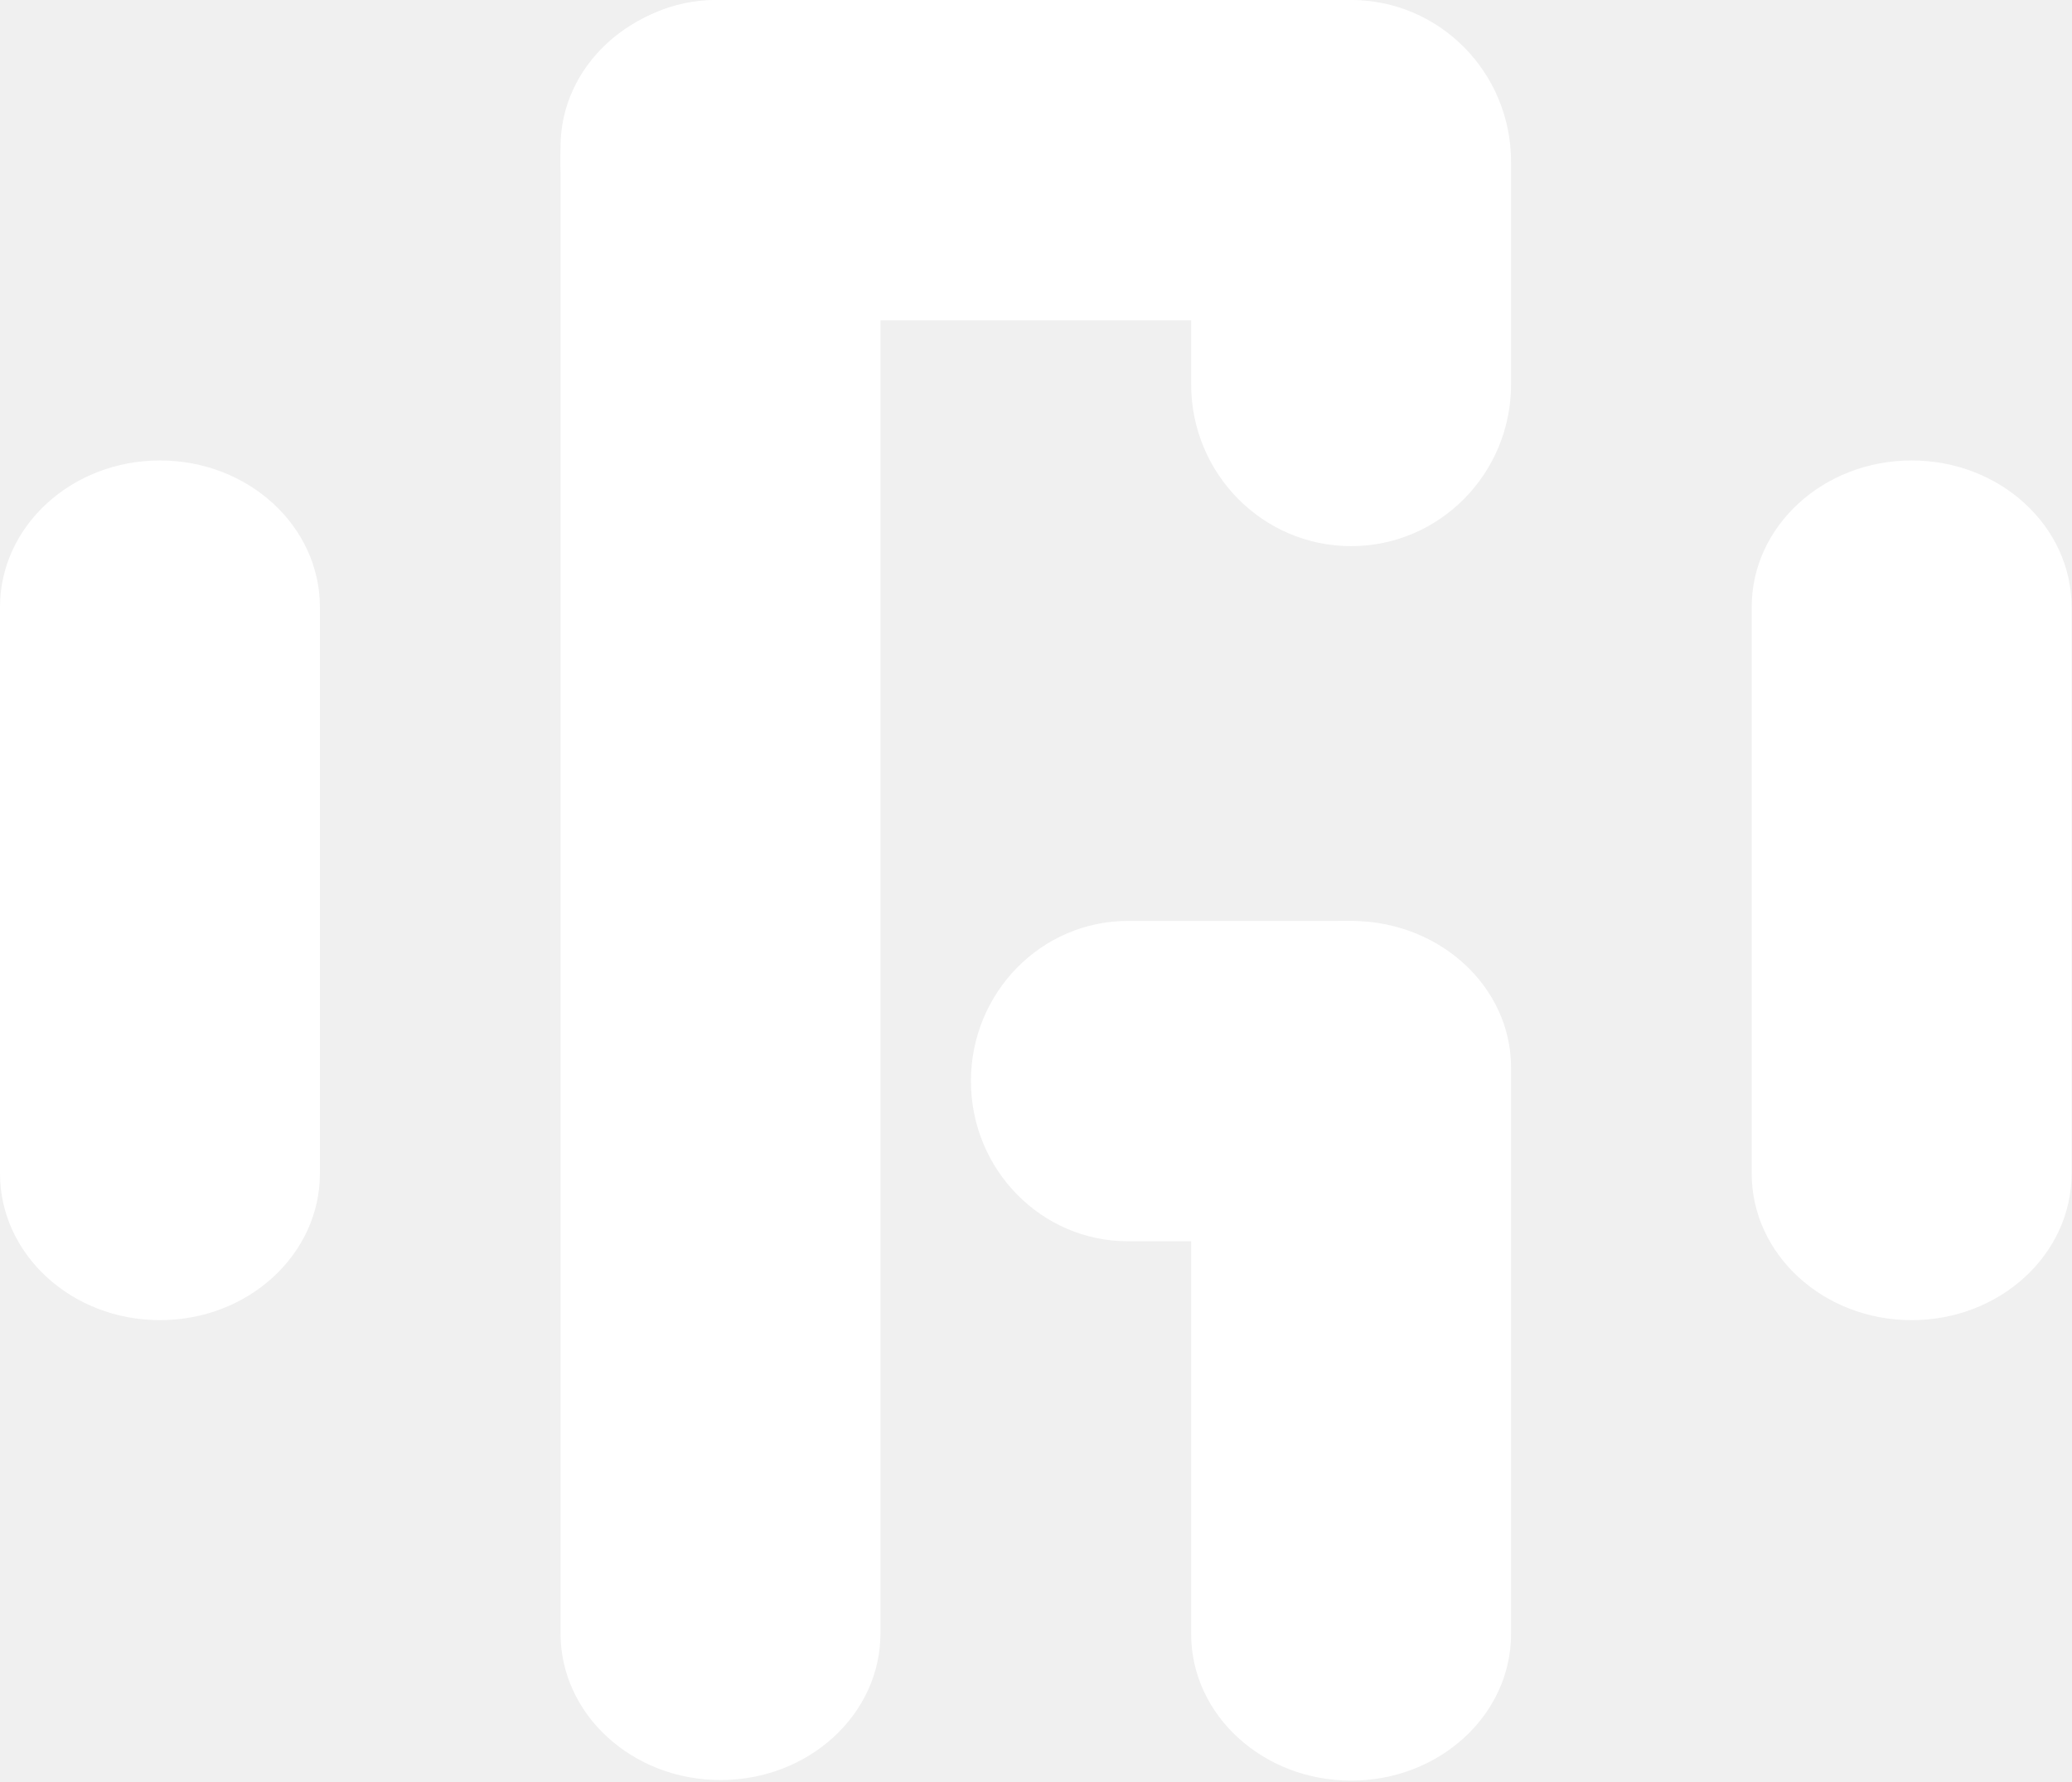
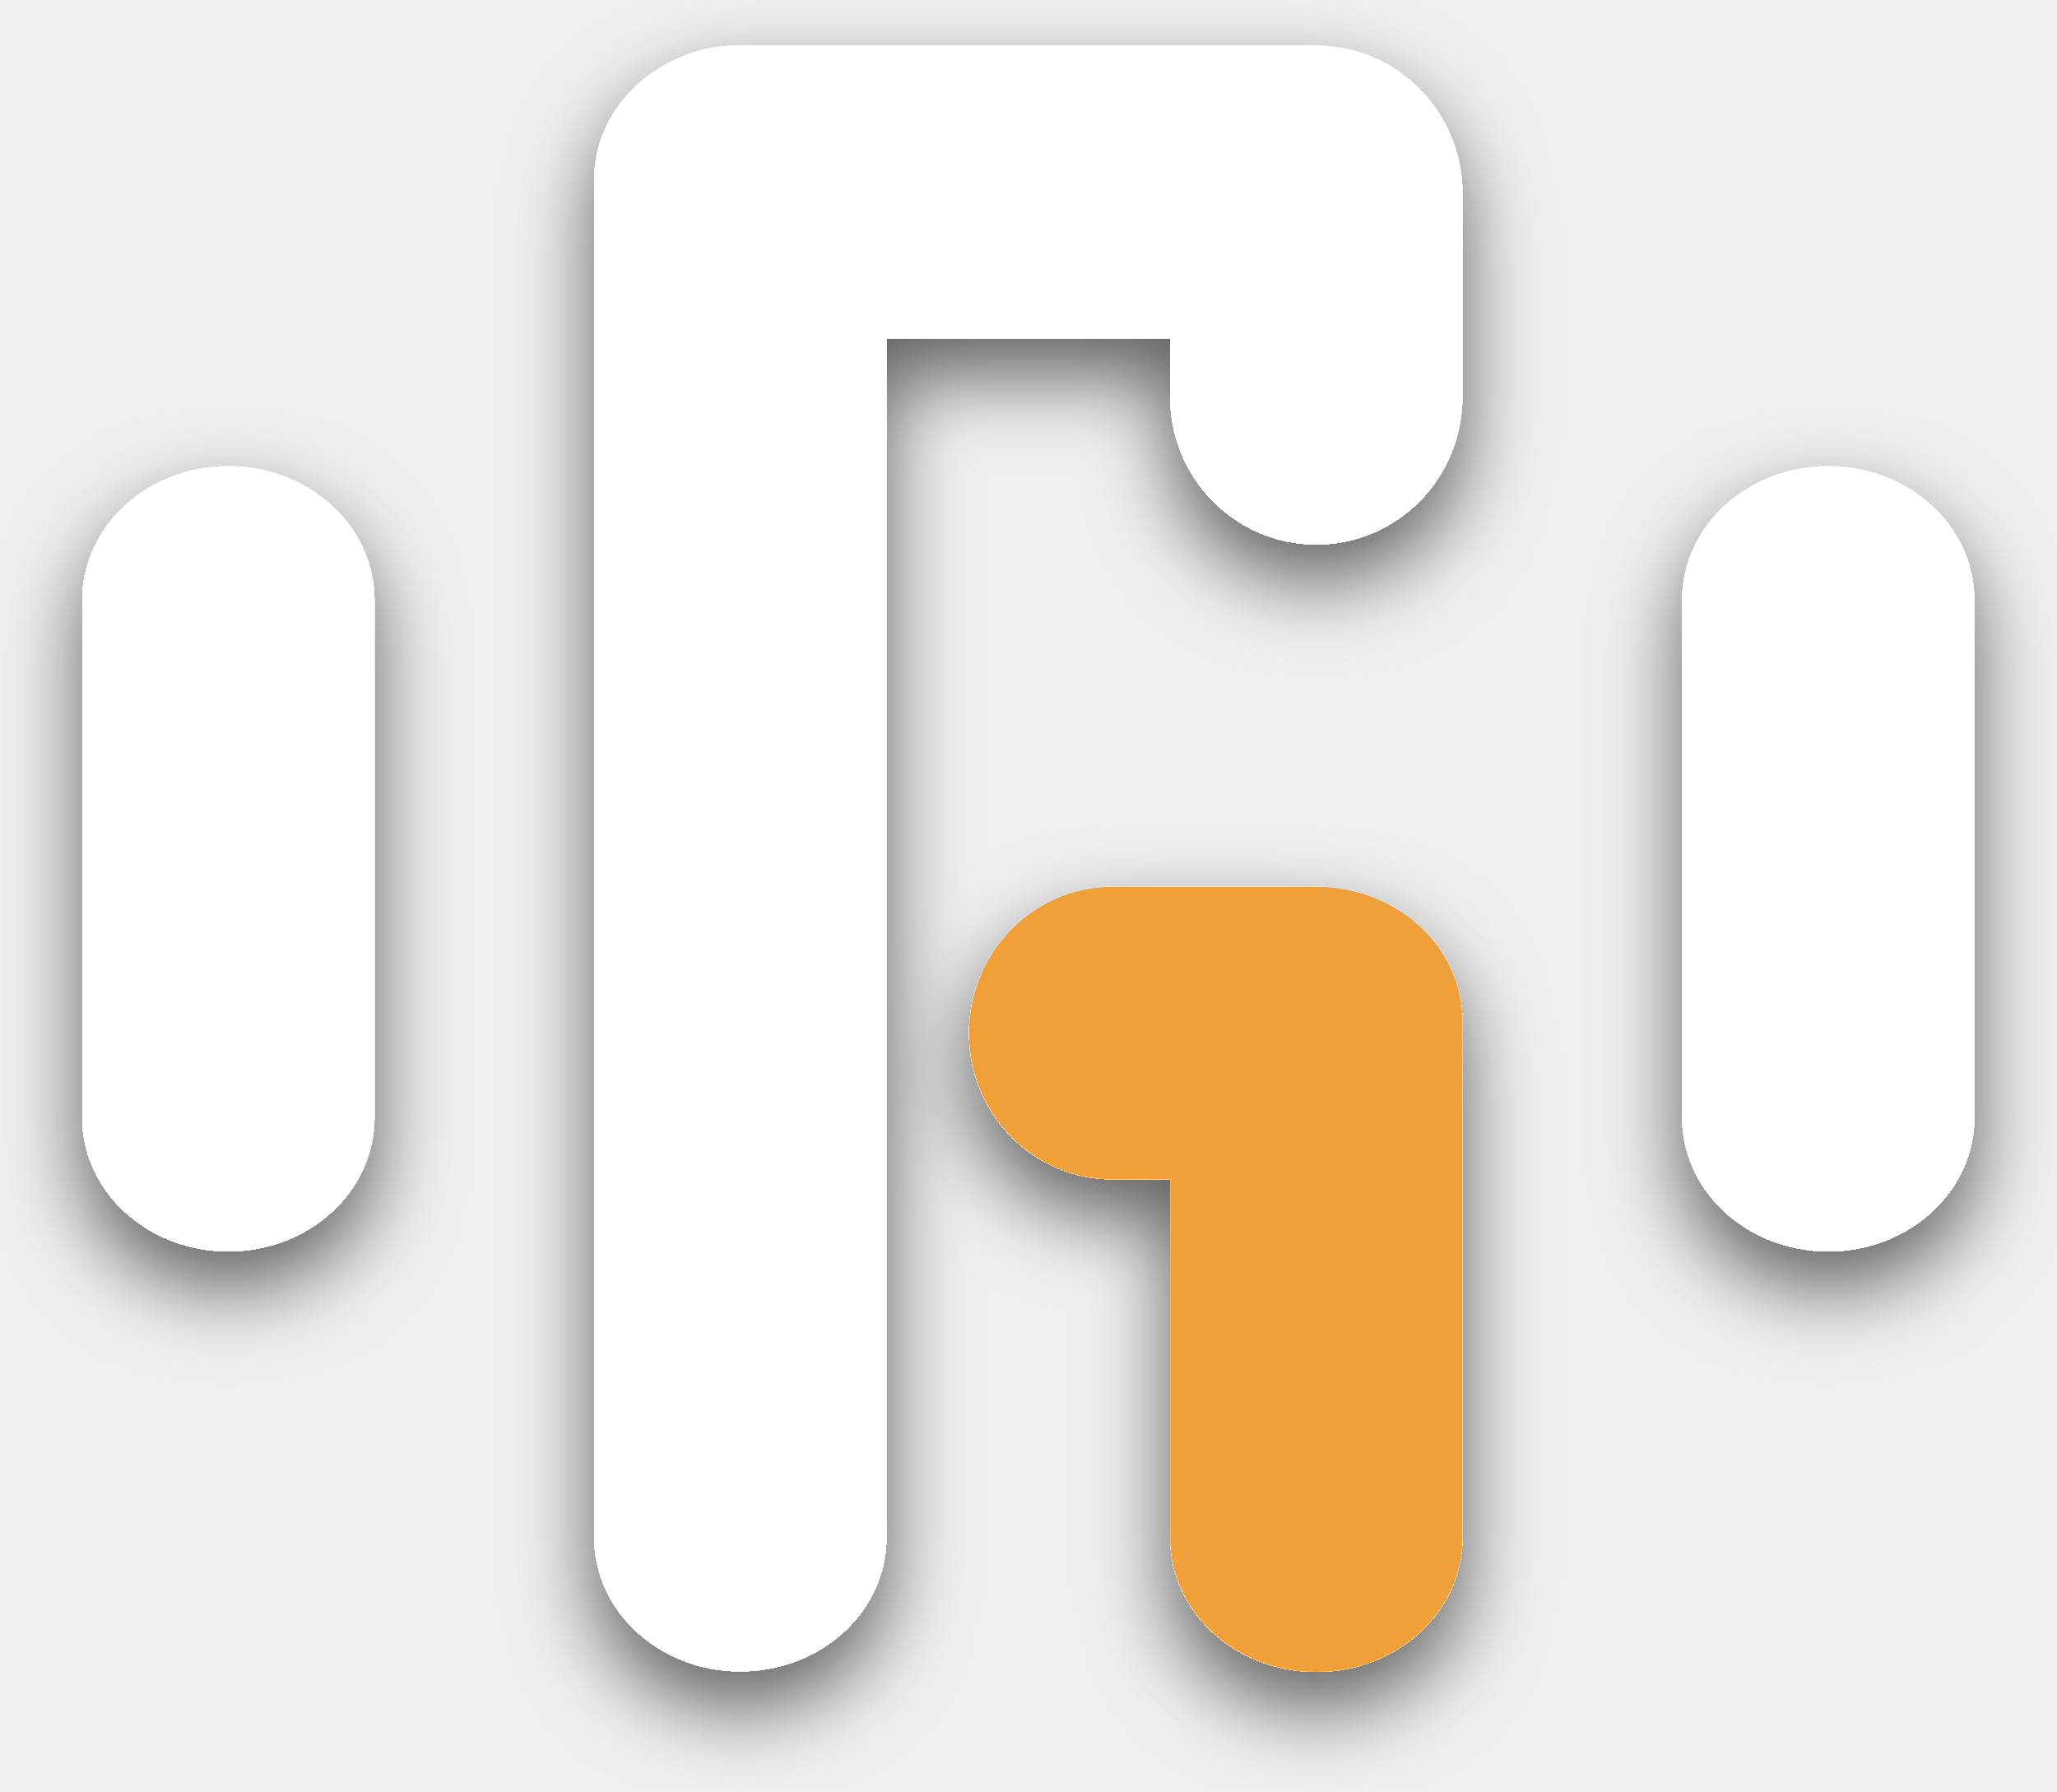
- <svg xmlns="http://www.w3.org/2000/svg" width="207" height="178" viewBox="0 0 207 178" fill="none">
-   <path d="M0 60.65C0 52.559 7.154 46 15.98 46C24.805 46 31.96 52.559 31.96 60.65V117.23C31.96 125.322 24.805 131.881 15.98 131.881C7.154 131.881 0 125.322 0 117.23V60.65Z" fill="white" />
-   <path d="M87.96 163.174C87.96 171.265 80.805 177.824 71.98 177.824C63.154 177.824 56 171.265 56 163.174L56 14.651C56 6.56 63.154 0.001 71.98 0.001C80.805 0.001 87.96 6.56 87.96 14.651L87.96 163.174Z" fill="white" />
-   <path d="M119 16.166C119 7.238 126.154 0 134.98 0C143.806 0 150.96 7.238 150.96 16.166L150.96 38.394C150.96 47.322 143.806 54.559 134.98 54.559C126.154 54.559 119 47.322 119 38.394L119 16.166Z" fill="white" />
-   <path d="M119 106.65C119 98.559 126.154 92 134.98 92C143.806 92 150.96 98.559 150.96 106.65V163.23C150.96 171.322 143.806 177.881 134.98 177.881C126.154 177.881 119 171.322 119 163.23V106.65Z" fill="white" />
-   <path d="M175 60.65C175 52.559 182.154 46 190.98 46C199.806 46 206.96 52.559 206.96 60.65V117.23C206.96 125.322 199.806 131.881 190.98 131.881C182.154 131.881 175 125.322 175 117.23V60.65Z" fill="white" />
-   <path d="M112.684 124C104.022 124 97 116.837 97 108C97 99.163 104.022 92 112.684 92L134.316 92C142.978 92 150 99.163 150 108C150 116.837 142.978 124 134.316 124L112.684 124Z" fill="white" />
-   <path d="M71.489 32C62.934 32 56 24.837 56 16C56 7.163 62.934 7.1052e-06 71.489 6.45858e-06L134.511 1.69456e-06C143.065 1.04794e-06 150 7.163 150 16C150 24.837 143.065 32 134.511 32L71.489 32Z" fill="white" />
+ <svg xmlns="http://www.w3.org/2000/svg" width="225" height="196" viewBox="0 0 225 196" fill="none">
+   <g filter="url(#filter0_d_1021_1998)">
+     <path d="M9 65.65C9 57.559 16.154 51 24.98 51C33.806 51 40.96 57.559 40.96 65.65V122.23C40.96 130.322 33.806 136.881 24.98 136.881C16.154 136.881 9 130.322 9 122.23V65.65Z" fill="white" />
+     <path d="M96.96 168.174C96.96 176.265 89.805 182.824 80.98 182.824C72.154 182.824 65 176.265 65 168.174L65 19.651C65 11.56 72.154 5.001 80.98 5.001C89.805 5.001 96.96 11.56 96.96 19.651L96.96 168.174Z" fill="white" />
+     <path d="M128 21.166C128 12.238 135.154 5 143.98 5C152.806 5 159.96 12.238 159.96 21.166L159.96 43.394C159.96 52.322 152.806 59.559 143.98 59.559C135.154 59.559 128 52.322 128 43.394L128 21.166Z" fill="white" />
+     <path d="M128 111.65C128 103.559 135.154 97 143.98 97C152.806 97 159.96 103.559 159.96 111.65V168.23C159.96 176.322 152.806 182.881 143.98 182.881C135.154 182.881 128 176.322 128 168.23V111.65Z" fill="#EFA038" />
+     <path d="M184 65.65C184 57.559 191.154 51 199.98 51C208.806 51 215.96 57.559 215.96 65.65V122.23C215.96 130.322 208.806 136.881 199.98 136.881C191.154 136.881 184 130.322 184 122.23V65.65Z" fill="white" />
+     <path d="M121.684 129C113.022 129 106 121.837 106 113C106 104.163 113.022 97 121.684 97L143.316 97C151.978 97 159 104.163 159 113C159 121.837 151.978 129 143.316 129L121.684 129Z" fill="#EFA038" />
+     <path d="M80.489 37C71.934 37 65 29.837 65 21C65 12.164 71.934 5 80.489 5L143.511 5C152.066 5 159 12.163 159 21C159 29.837 152.066 37 143.511 37L80.489 37Z" fill="white" />
+   </g>
+   <defs>
+     <filter id="filter0_d_1021_1998" x="0" y="0" width="224.96" height="195.881" filterUnits="userSpaceOnUse" color-interpolation-filters="sRGB">
+       <feFlood flood-opacity="0" result="BackgroundImageFix" />
+       <feColorMatrix in="SourceAlpha" type="matrix" values="0 0 0 0 0 0 0 0 0 0 0 0 0 0 0 0 0 0 127 0" result="hardAlpha" />
+       <feOffset dy="4" />
+       <feGaussianBlur stdDeviation="4.5" />
+       <feComposite in2="hardAlpha" operator="out" />
+       <feColorMatrix type="matrix" values="0 0 0 0 0 0 0 0 0 0 0 0 0 0 0 0 0 0 0.6 0" />
+       <feBlend mode="normal" in2="BackgroundImageFix" result="effect1_dropShadow_1021_1998" />
+       <feBlend mode="normal" in="SourceGraphic" in2="effect1_dropShadow_1021_1998" result="shape" />
+     </filter>
+   </defs>
</svg>
